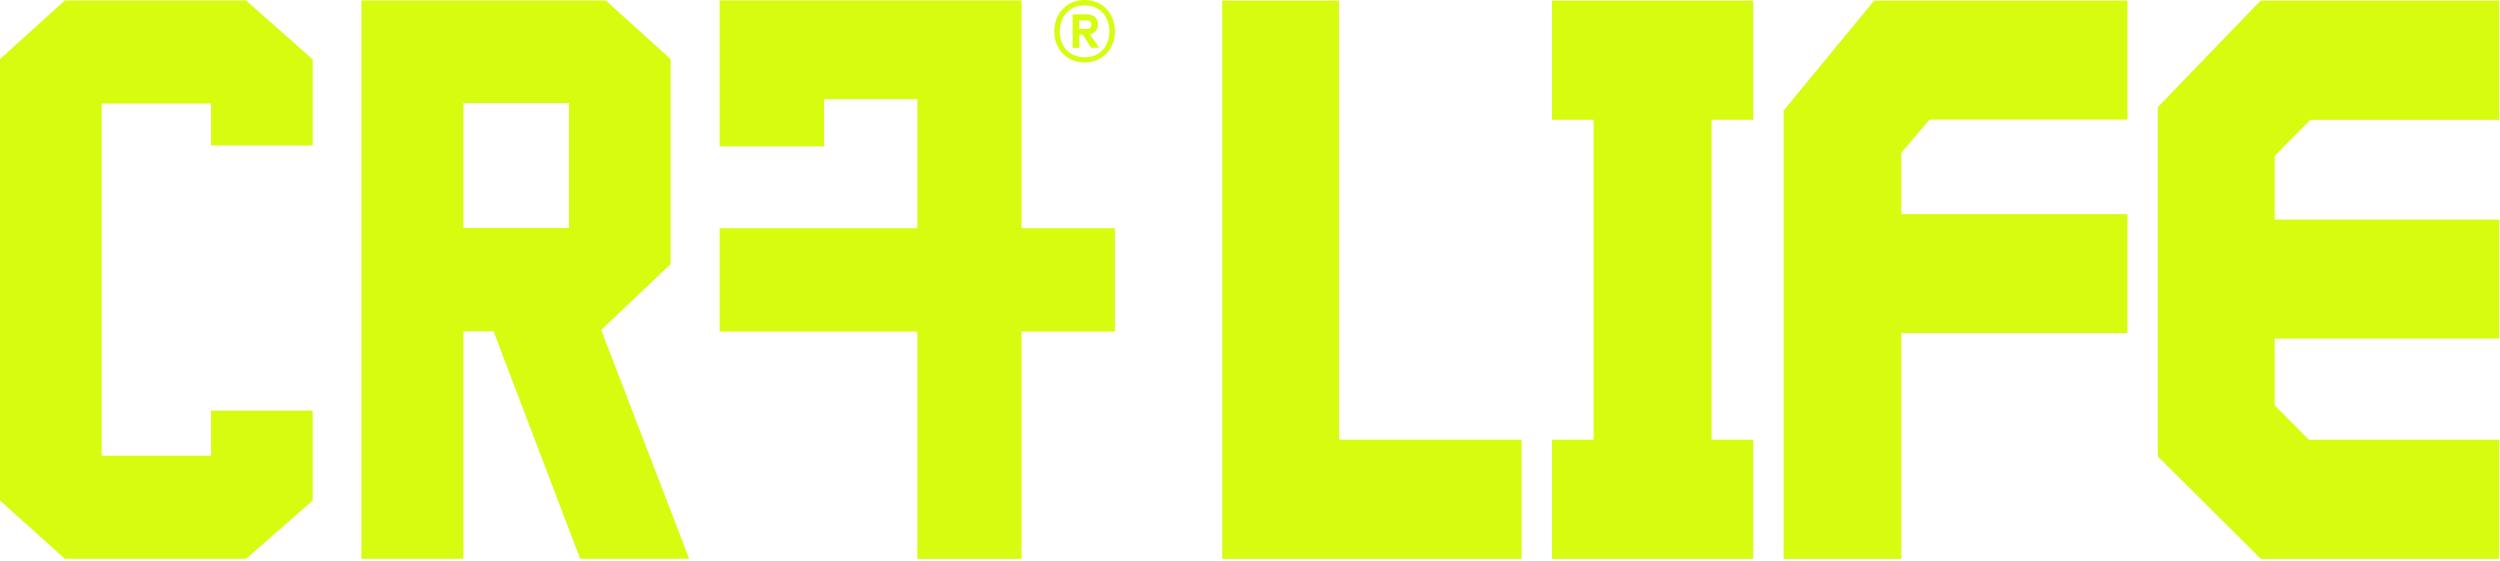
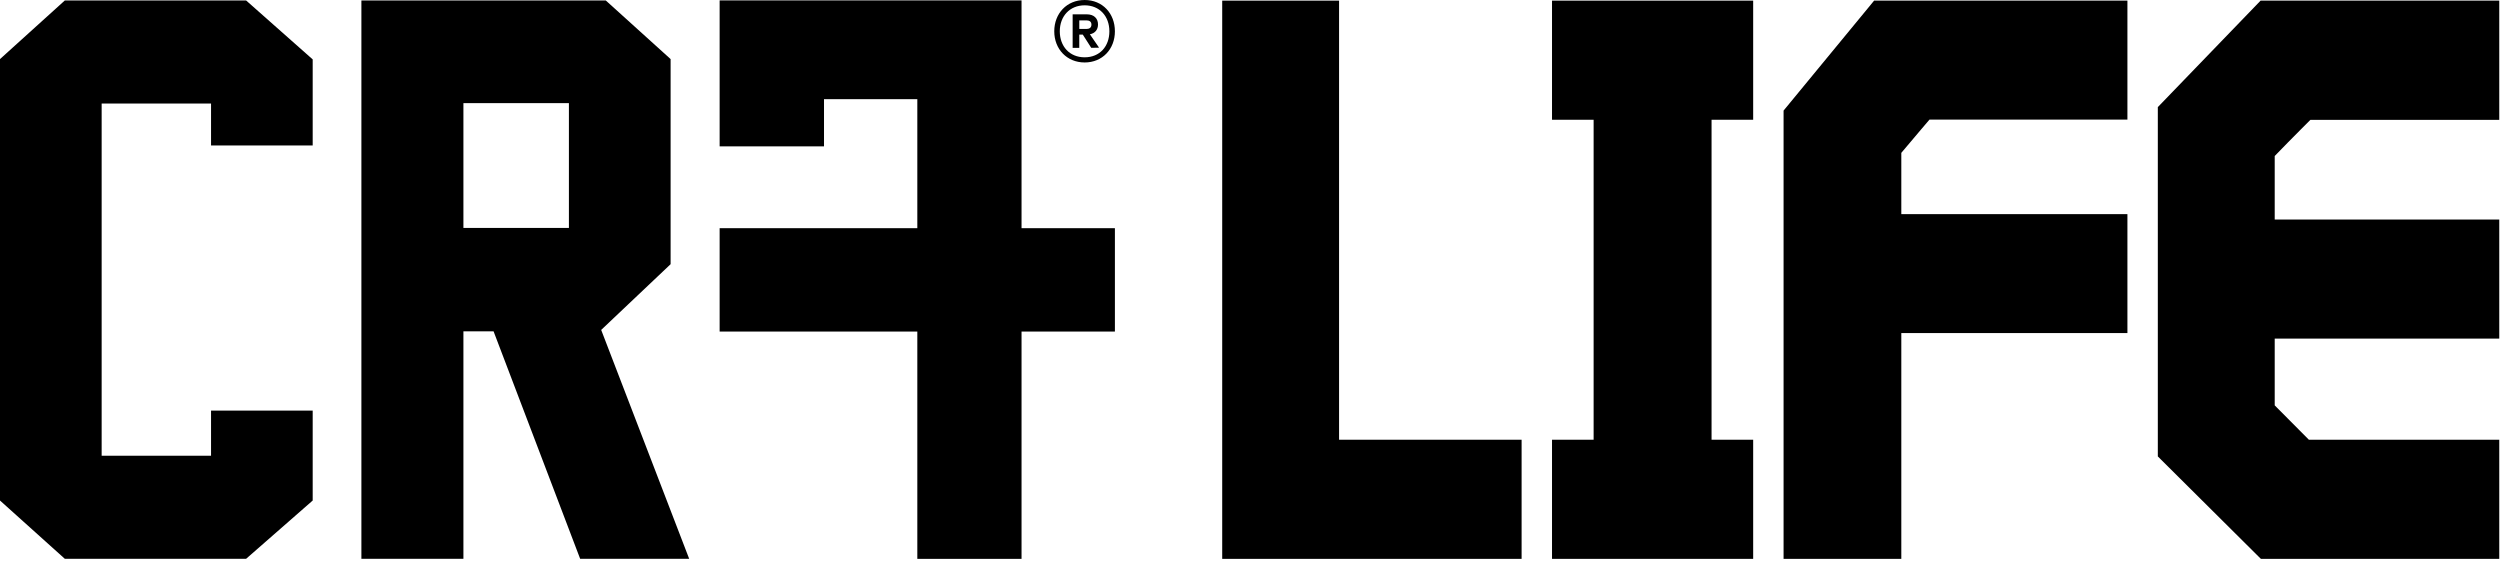
<svg xmlns="http://www.w3.org/2000/svg" width="156" height="35" viewBox="0 0 156 35" fill="none">
-   <path d="M65.786 1.954C65.786 0.836 66.571 0 67.683 0C68.796 0 69.57 0.836 69.57 1.954C69.57 3.071 68.785 3.898 67.683 3.898C66.581 3.898 65.786 3.071 65.786 1.954ZM66.131 1.954C66.131 2.897 66.744 3.576 67.683 3.576C68.623 3.576 69.225 2.897 69.225 1.954C69.225 1.011 68.613 0.332 67.683 0.332C66.754 0.332 66.131 1.011 66.131 1.954ZM68.008 2.139L68.583 2.975L68.093 2.985L67.566 2.159H67.346V2.985H66.933V0.895H67.826C68.248 0.895 68.516 1.138 68.516 1.526C68.516 1.855 68.323 2.081 68.008 2.139ZM67.348 1.272V1.807H67.798C67.971 1.807 68.106 1.728 68.106 1.536C68.106 1.343 67.971 1.272 67.798 1.272H67.348Z" fill="#D8FC0F" />
-   <path d="M63.744 14.239V0.025H44.905V9.133H51.418V6.188H57.241V14.239H44.905V20.689H57.241V34.873H63.744V20.689H69.57V14.239H63.744Z" fill="#D8FC0F" />
-   <path d="M4.046 0.028L0 3.687V31.233L4.046 34.87H15.356L19.512 31.233V25.62H13.169V28.438H6.343V6.46H13.169V9.075H19.512V3.707L15.356 0.028H4.046Z" fill="#D8FC0F" />
-   <path d="M28.917 6.437H35.5V14.222H28.917V6.437ZM22.551 0.028V34.87H28.917V20.676H30.799L36.202 34.87H43.005L37.514 20.587L41.846 16.485V3.687L37.799 0.028H22.551Z" fill="#D8FC0F" />
-   <path d="M83.558 27.439V0.039H76.266V34.873H94.948V27.439H83.558Z" fill="#D8FC0F" />
-   <path d="M96.846 0.039V7.473H99.442V27.439H96.846V34.873H109.398V27.439H106.801V7.473H109.398V0.039H96.846Z" fill="#D8FC0F" />
-   <path d="M116.944 0.039L116.761 0.263L111.295 6.901V34.873H118.642V20.783H132.751V13.36H118.642V9.538C119.065 9.029 119.466 8.555 119.857 8.1L119.903 8.046C120.065 7.854 120.234 7.662 120.4 7.463H132.751V0.039H116.944Z" fill="#D8FC0F" />
-   <path d="M155.958 0.039H141.06L140.882 0.225L134.823 6.503L134.648 6.684V28.48L134.83 28.662L140.903 34.698L141.081 34.873H155.954V27.44H144.074L141.942 25.295V21.13H155.954V13.697H141.942V9.735C142.522 9.132 143.043 8.609 143.592 8.056C143.784 7.864 143.973 7.671 144.169 7.479H155.954V0.039H155.958Z" fill="#D8FC0F" />
+   <path d="M65.786 1.954C65.786 0.836 66.571 0 67.683 0C68.796 0 69.57 0.836 69.57 1.954C69.57 3.071 68.785 3.898 67.683 3.898C66.581 3.898 65.786 3.071 65.786 1.954ZM66.131 1.954C66.131 2.897 66.744 3.576 67.683 3.576C68.623 3.576 69.225 2.897 69.225 1.954C69.225 1.011 68.613 0.332 67.683 0.332C66.754 0.332 66.131 1.011 66.131 1.954ZM68.008 2.139L68.583 2.975L68.093 2.985L67.566 2.159H67.346V2.985H66.933V0.895H67.826C68.248 0.895 68.516 1.138 68.516 1.526C68.516 1.855 68.323 2.081 68.008 2.139ZM67.348 1.272V1.807H67.798C67.971 1.807 68.106 1.728 68.106 1.536C68.106 1.343 67.971 1.272 67.798 1.272H67.348Z" fill="currentColor" />
+   <path d="M63.744 14.239V0.025H44.905V9.133H51.418V6.188H57.241V14.239H44.905V20.689H57.241V34.873H63.744V20.689H69.57V14.239H63.744Z" fill="currentColor" />
+   <path d="M4.046 0.028L0 3.687V31.233L4.046 34.87H15.356L19.512 31.233V25.62H13.169V28.438H6.343V6.46H13.169V9.075H19.512V3.707L15.356 0.028H4.046Z" fill="currentColor" />
+   <path d="M28.917 6.437H35.5V14.222H28.917V6.437ZM22.551 0.028V34.87H28.917V20.676H30.799L36.202 34.87H43.005L37.514 20.587L41.846 16.485V3.687L37.799 0.028H22.551Z" fill="currentColor" />
+   <path d="M83.558 27.439V0.039H76.266V34.873H94.948V27.439H83.558Z" fill="currentColor" />
+   <path d="M96.846 0.039V7.473H99.442V27.439H96.846V34.873H109.398V27.439H106.801V7.473H109.398V0.039H96.846Z" fill="currentColor" />
+   <path d="M116.944 0.039L116.761 0.263L111.295 6.901V34.873H118.642V20.783H132.751V13.36H118.642V9.538C119.065 9.029 119.466 8.555 119.857 8.1L119.903 8.046C120.065 7.854 120.234 7.662 120.4 7.463H132.751V0.039H116.944Z" fill="currentColor" />
+   <path d="M155.958 0.039H141.06L140.882 0.225L134.823 6.503L134.648 6.684V28.48L134.83 28.662L140.903 34.698L141.081 34.873H155.954V27.44H144.074L141.942 25.295V21.13H155.954V13.697H141.942V9.735C142.522 9.132 143.043 8.609 143.592 8.056C143.784 7.864 143.973 7.671 144.169 7.479H155.954V0.039H155.958Z" fill="currentColor" />
</svg>
